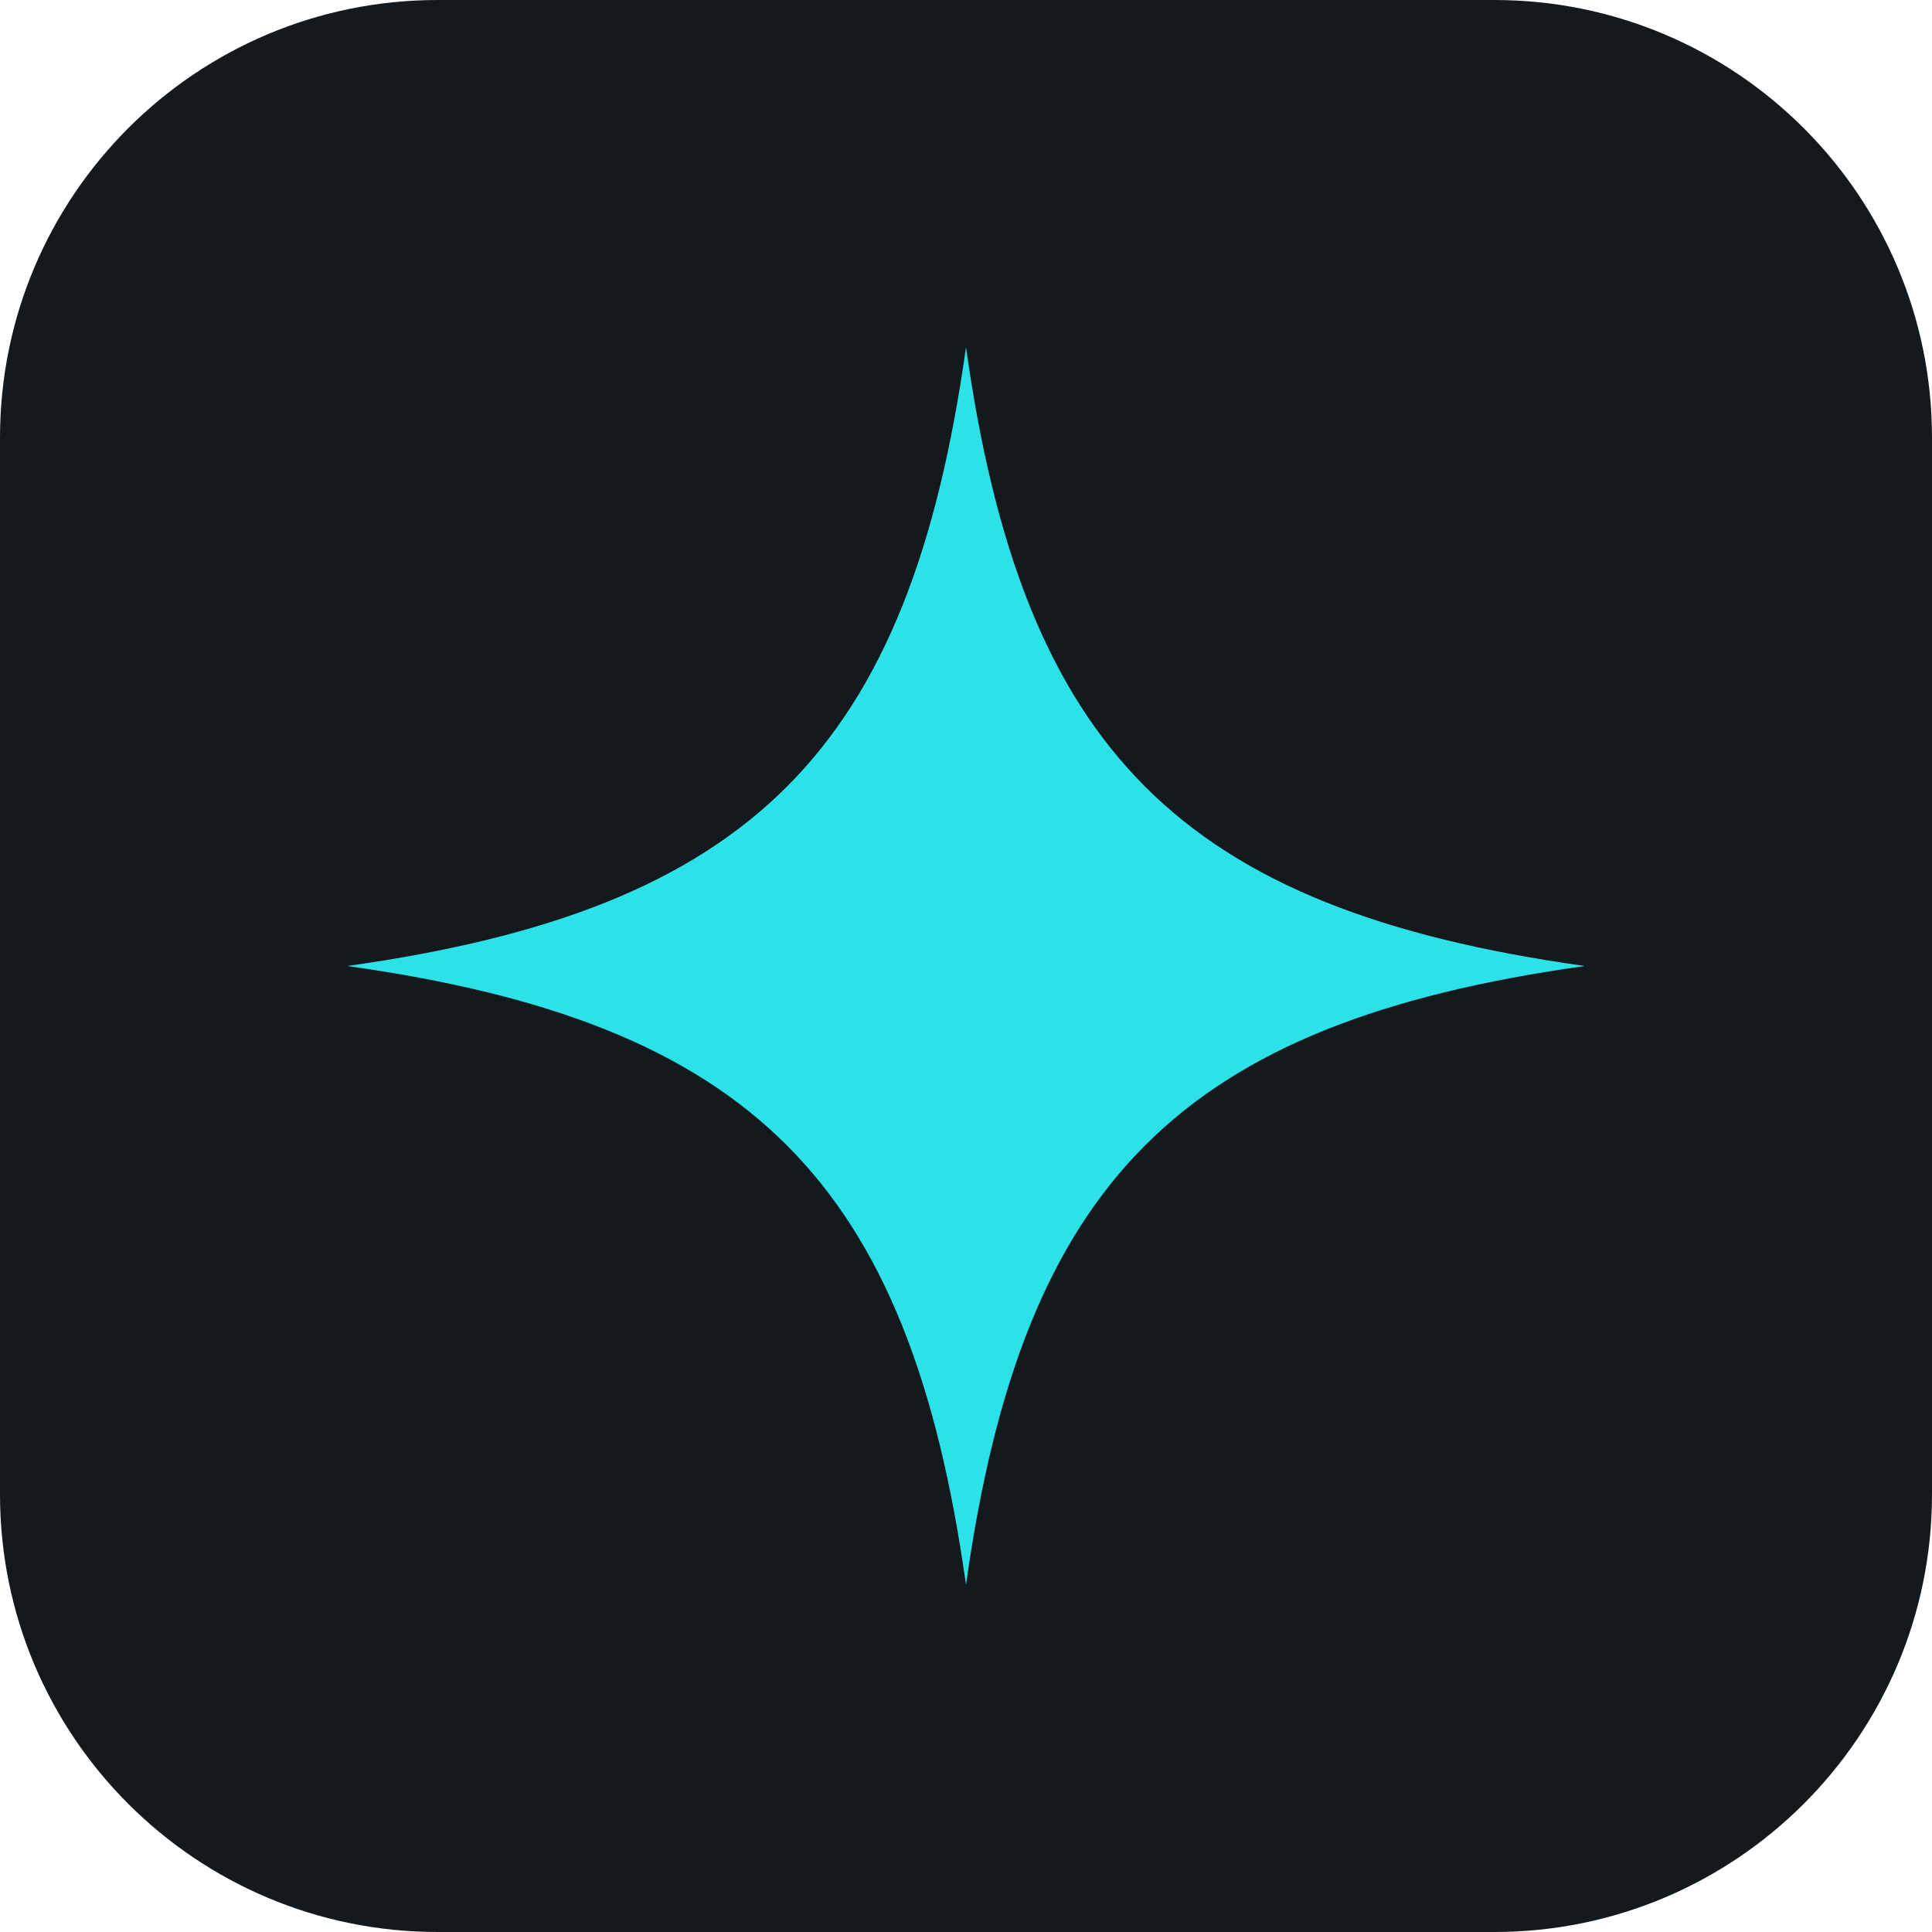
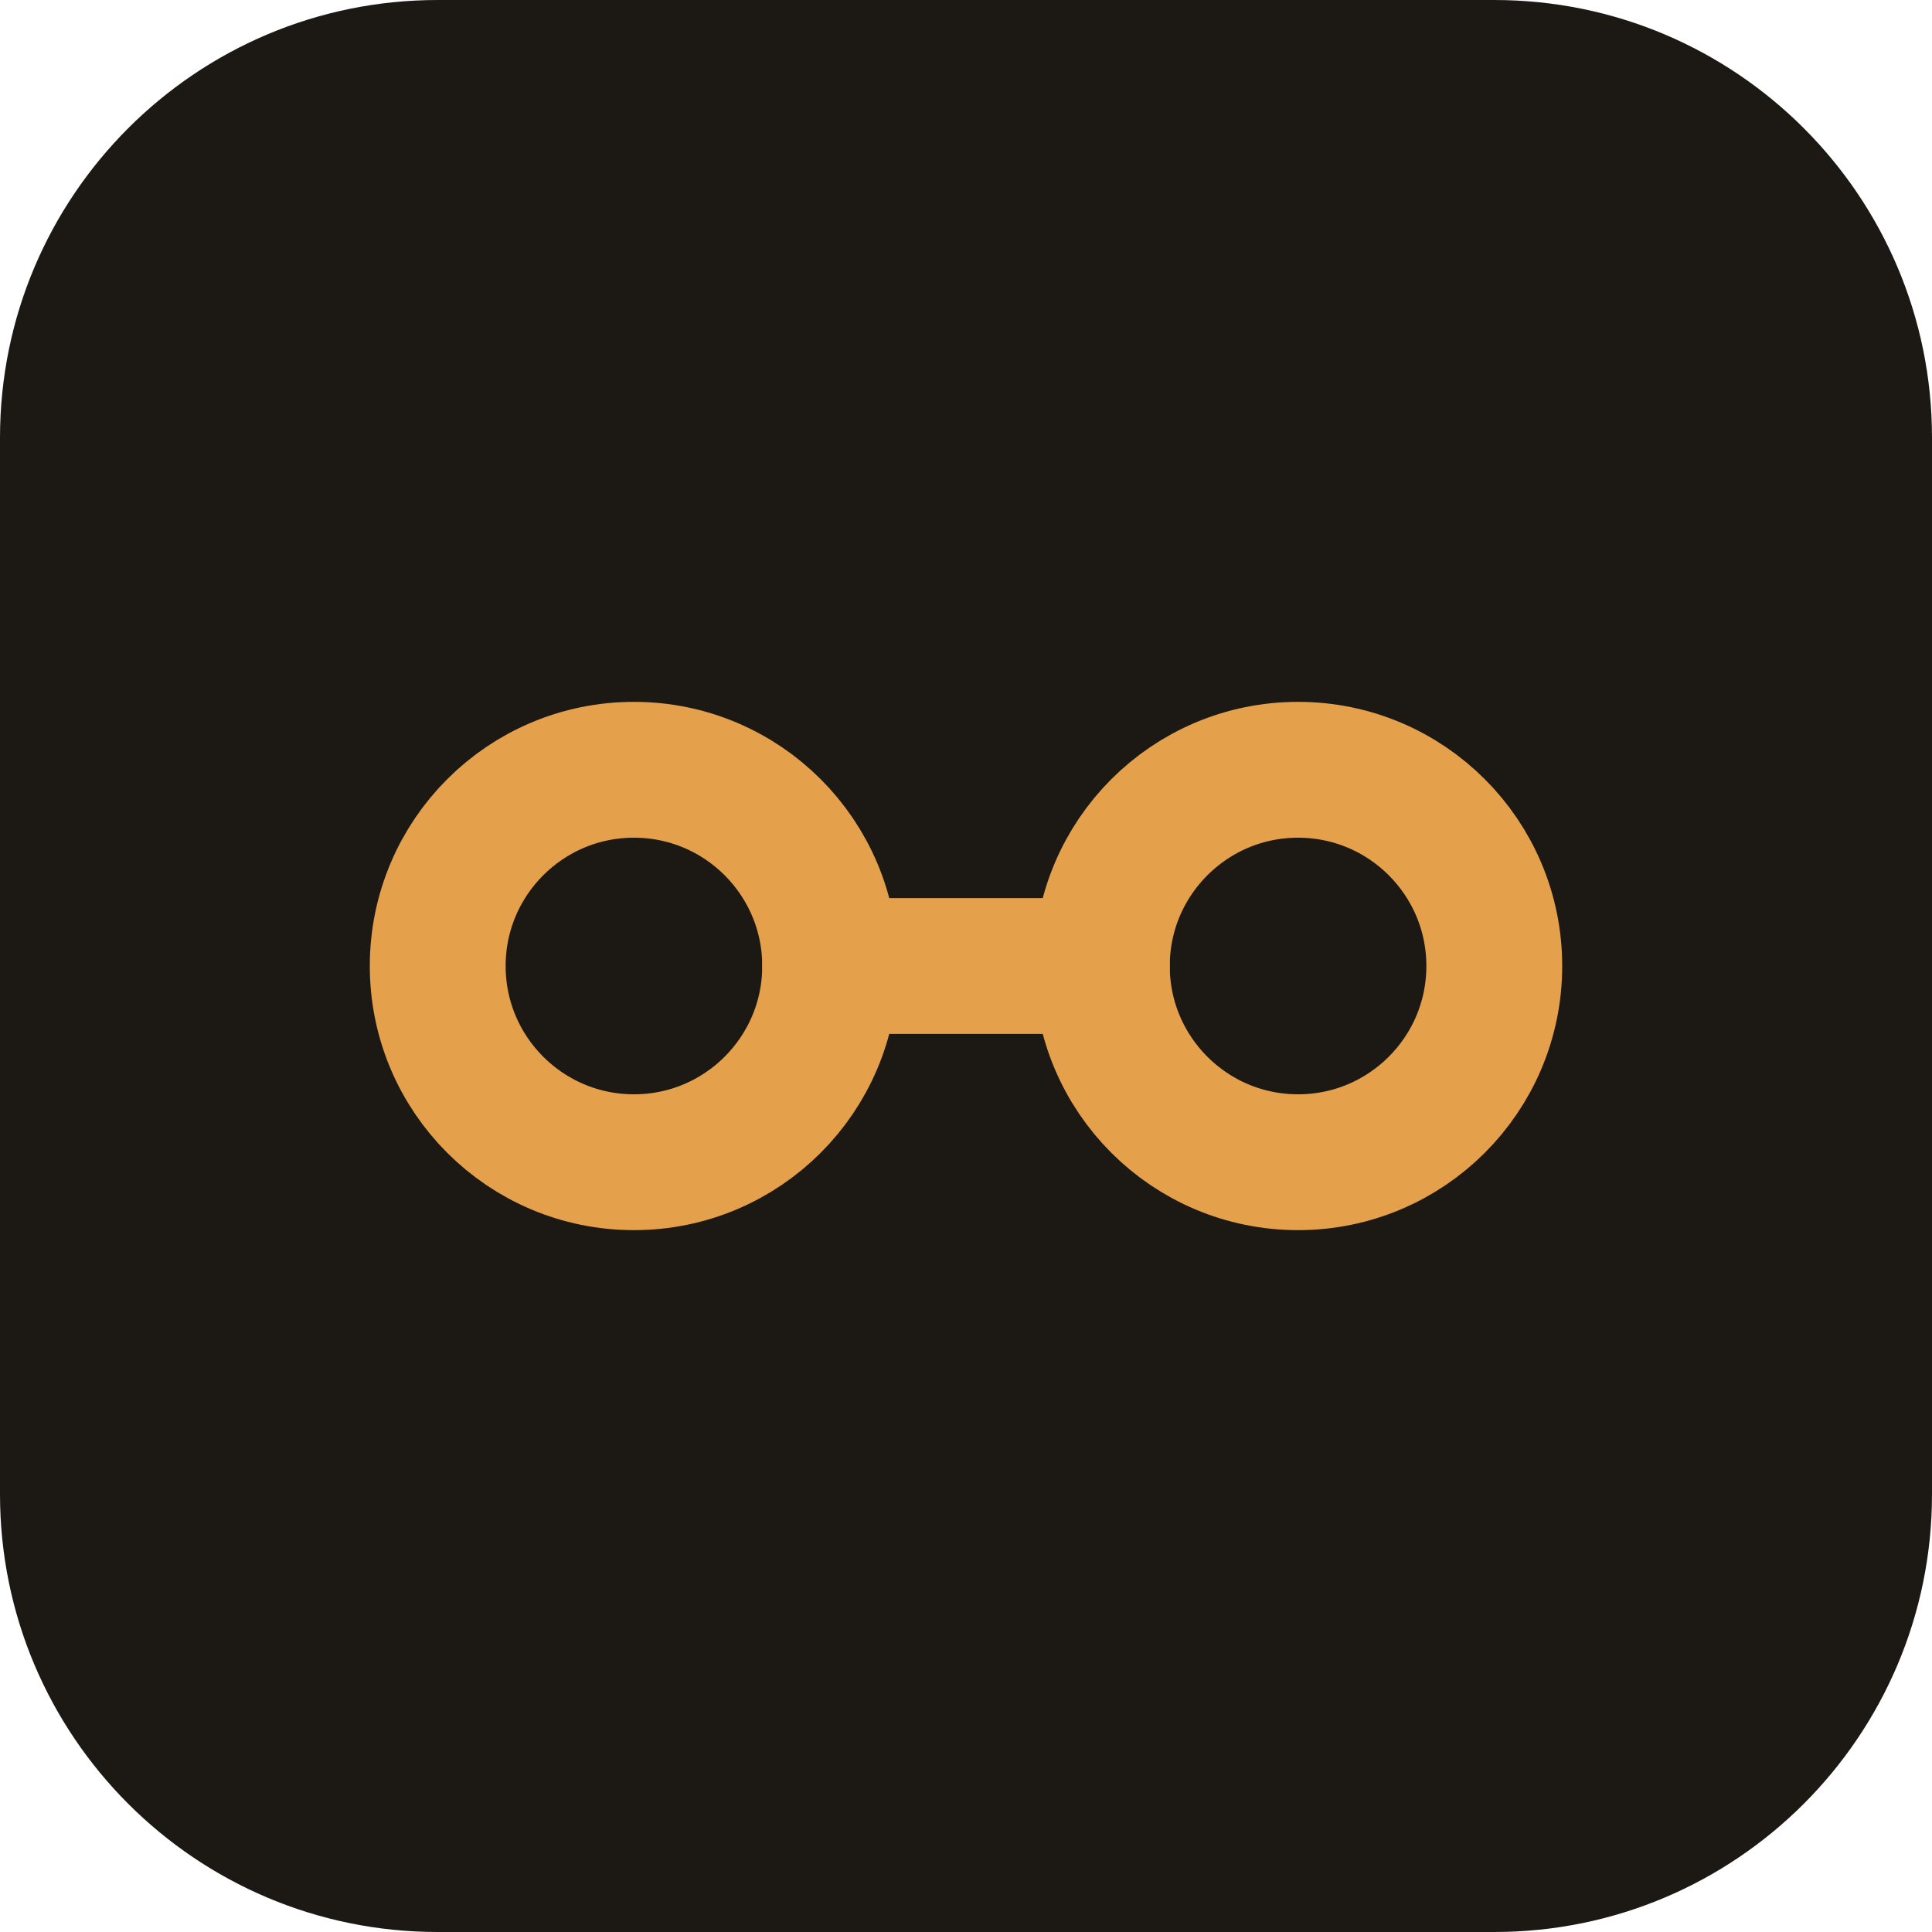
<svg xmlns="http://www.w3.org/2000/svg" viewBox="0 0 512 512">
-   <rect width="512" height="512" rx="116" fill="#13191c" />
-   <path d="M256 92C271 199 313 241 420 256C313 271 271 313 256 420C241 313 199 271 92 256C199 241 241 199 256 92Z" fill="#2ce2e8" />
+   <rect width="512" height="512" rx="116" fill="#1c1915" />
+   <circle cx="168" cy="256" r="52" fill="none" stroke="#e4a04a" stroke-width="36" />
+   <circle cx="344" cy="256" r="52" fill="none" stroke="#e4a04a" stroke-width="36" />
+   <path d="M220 256H292" stroke="#e4a04a" stroke-width="36" stroke-linecap="round" />
</svg>
